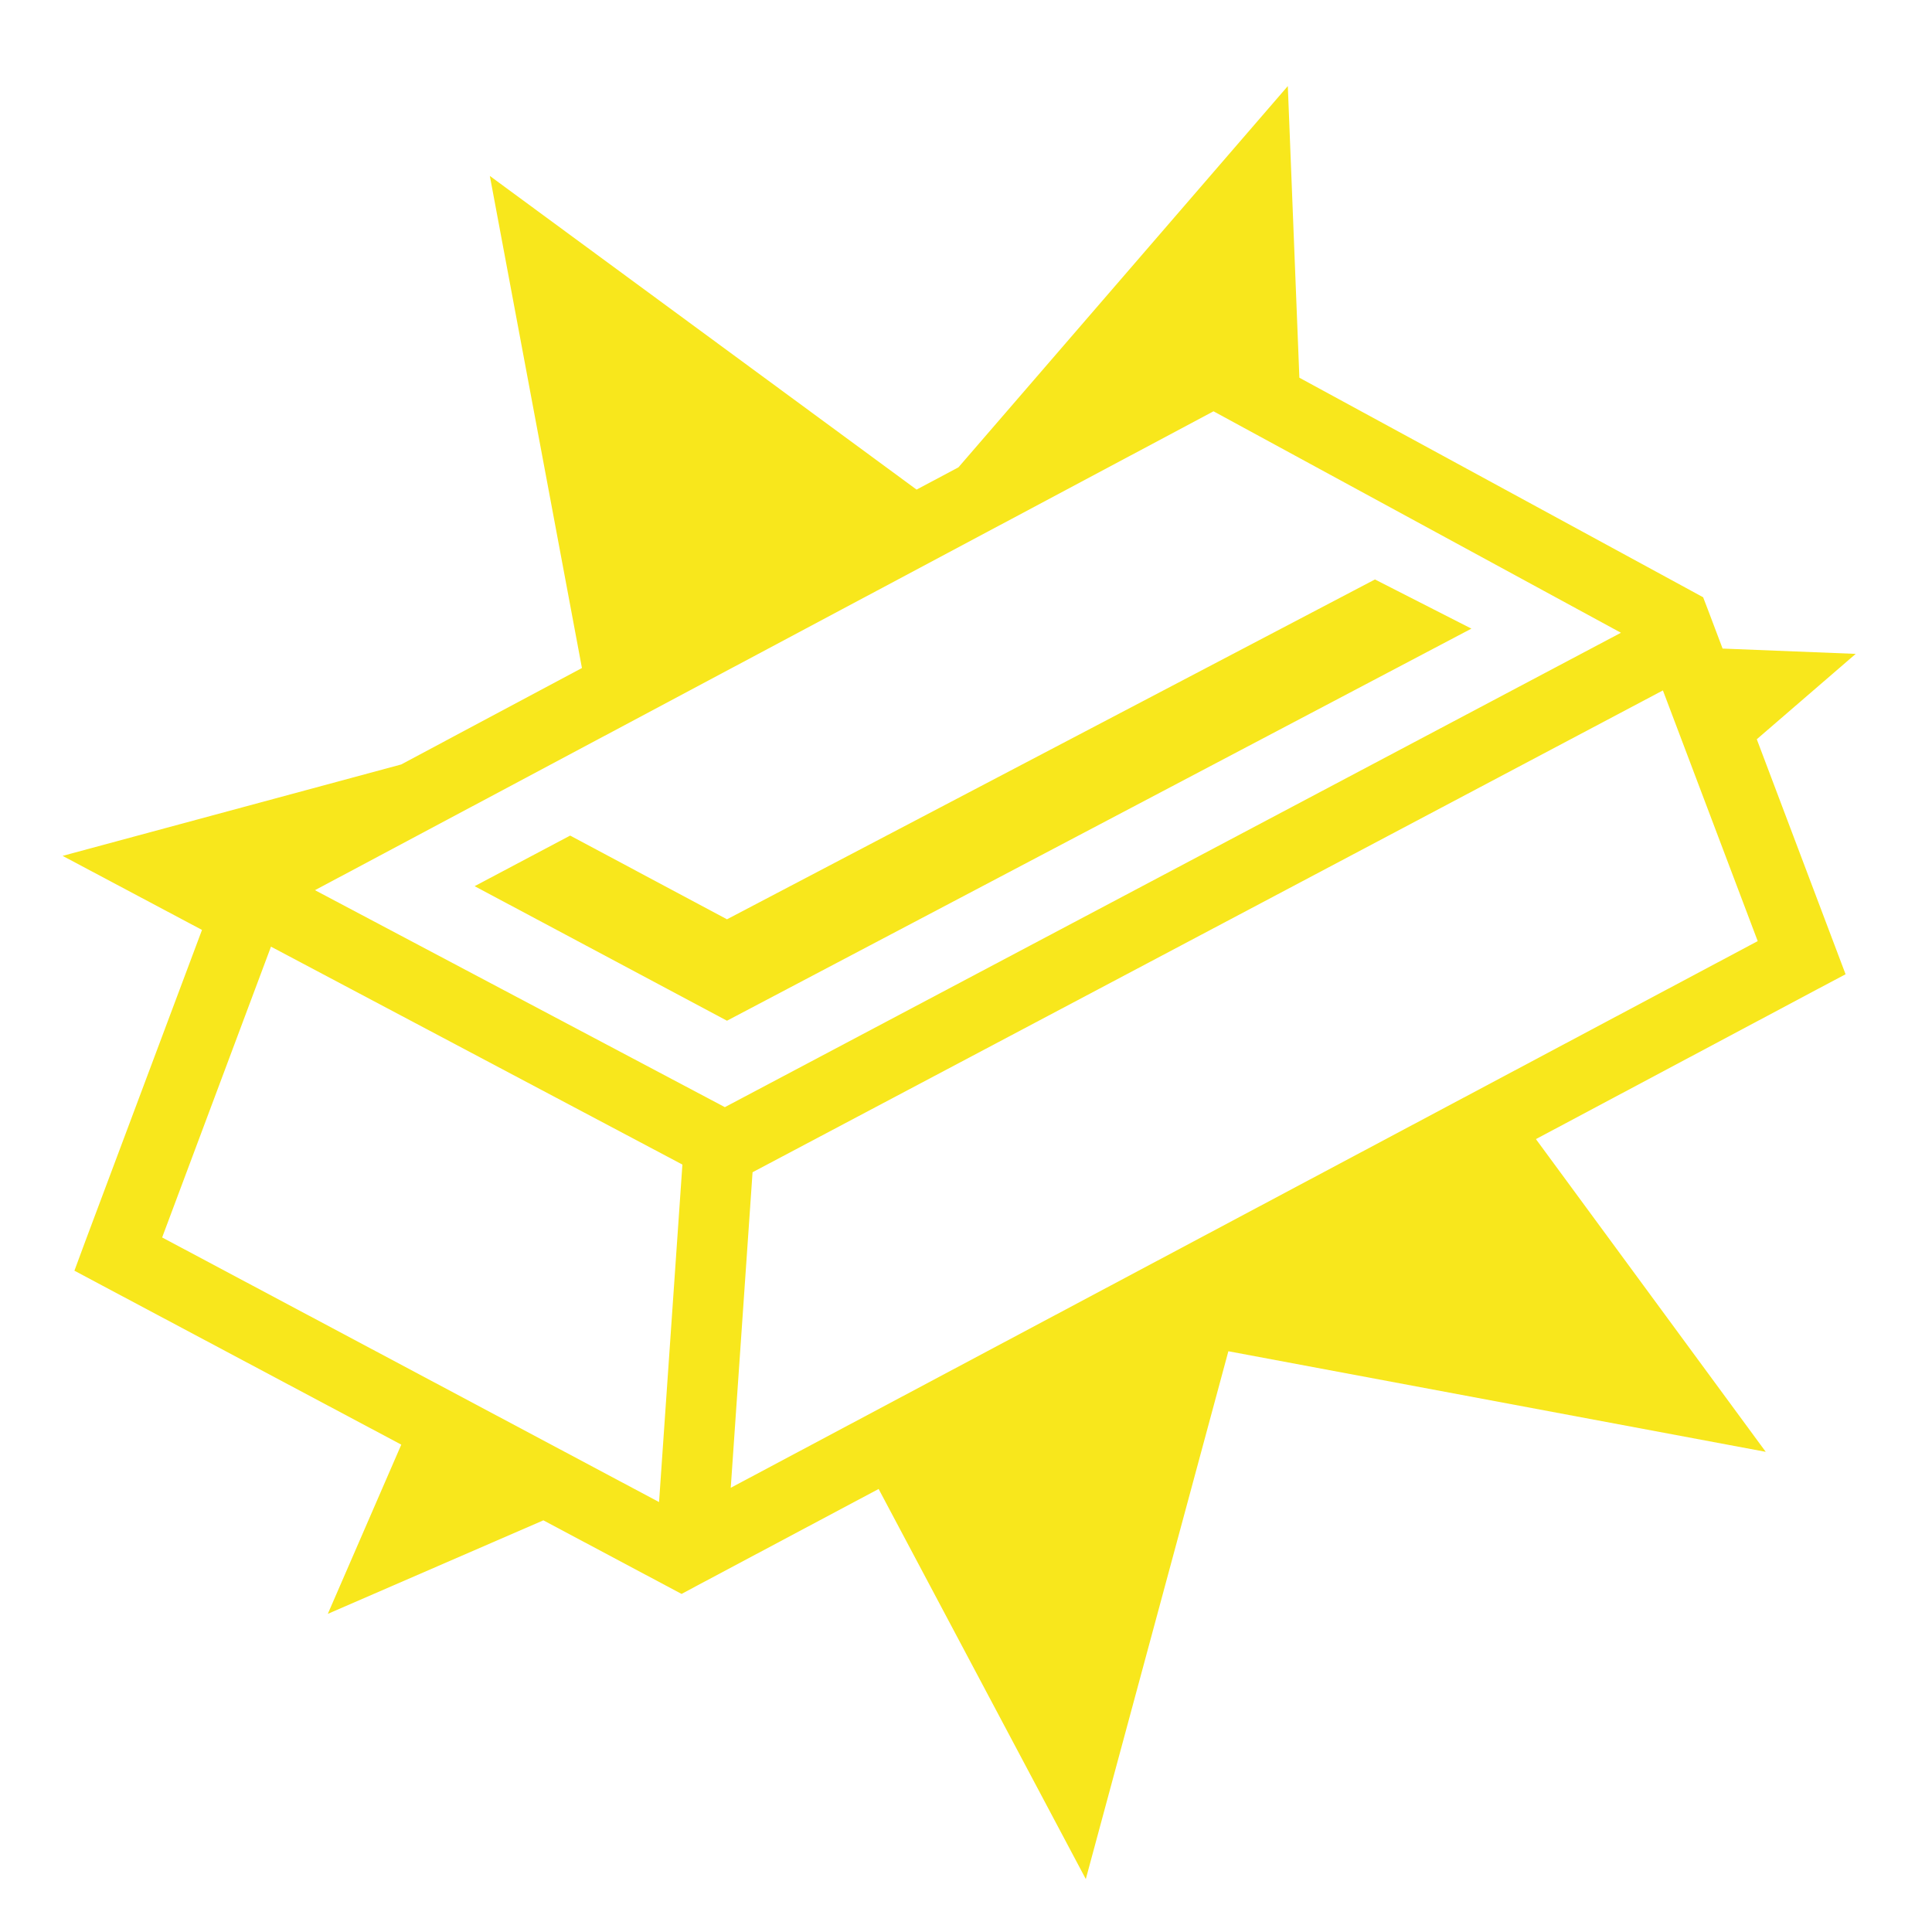
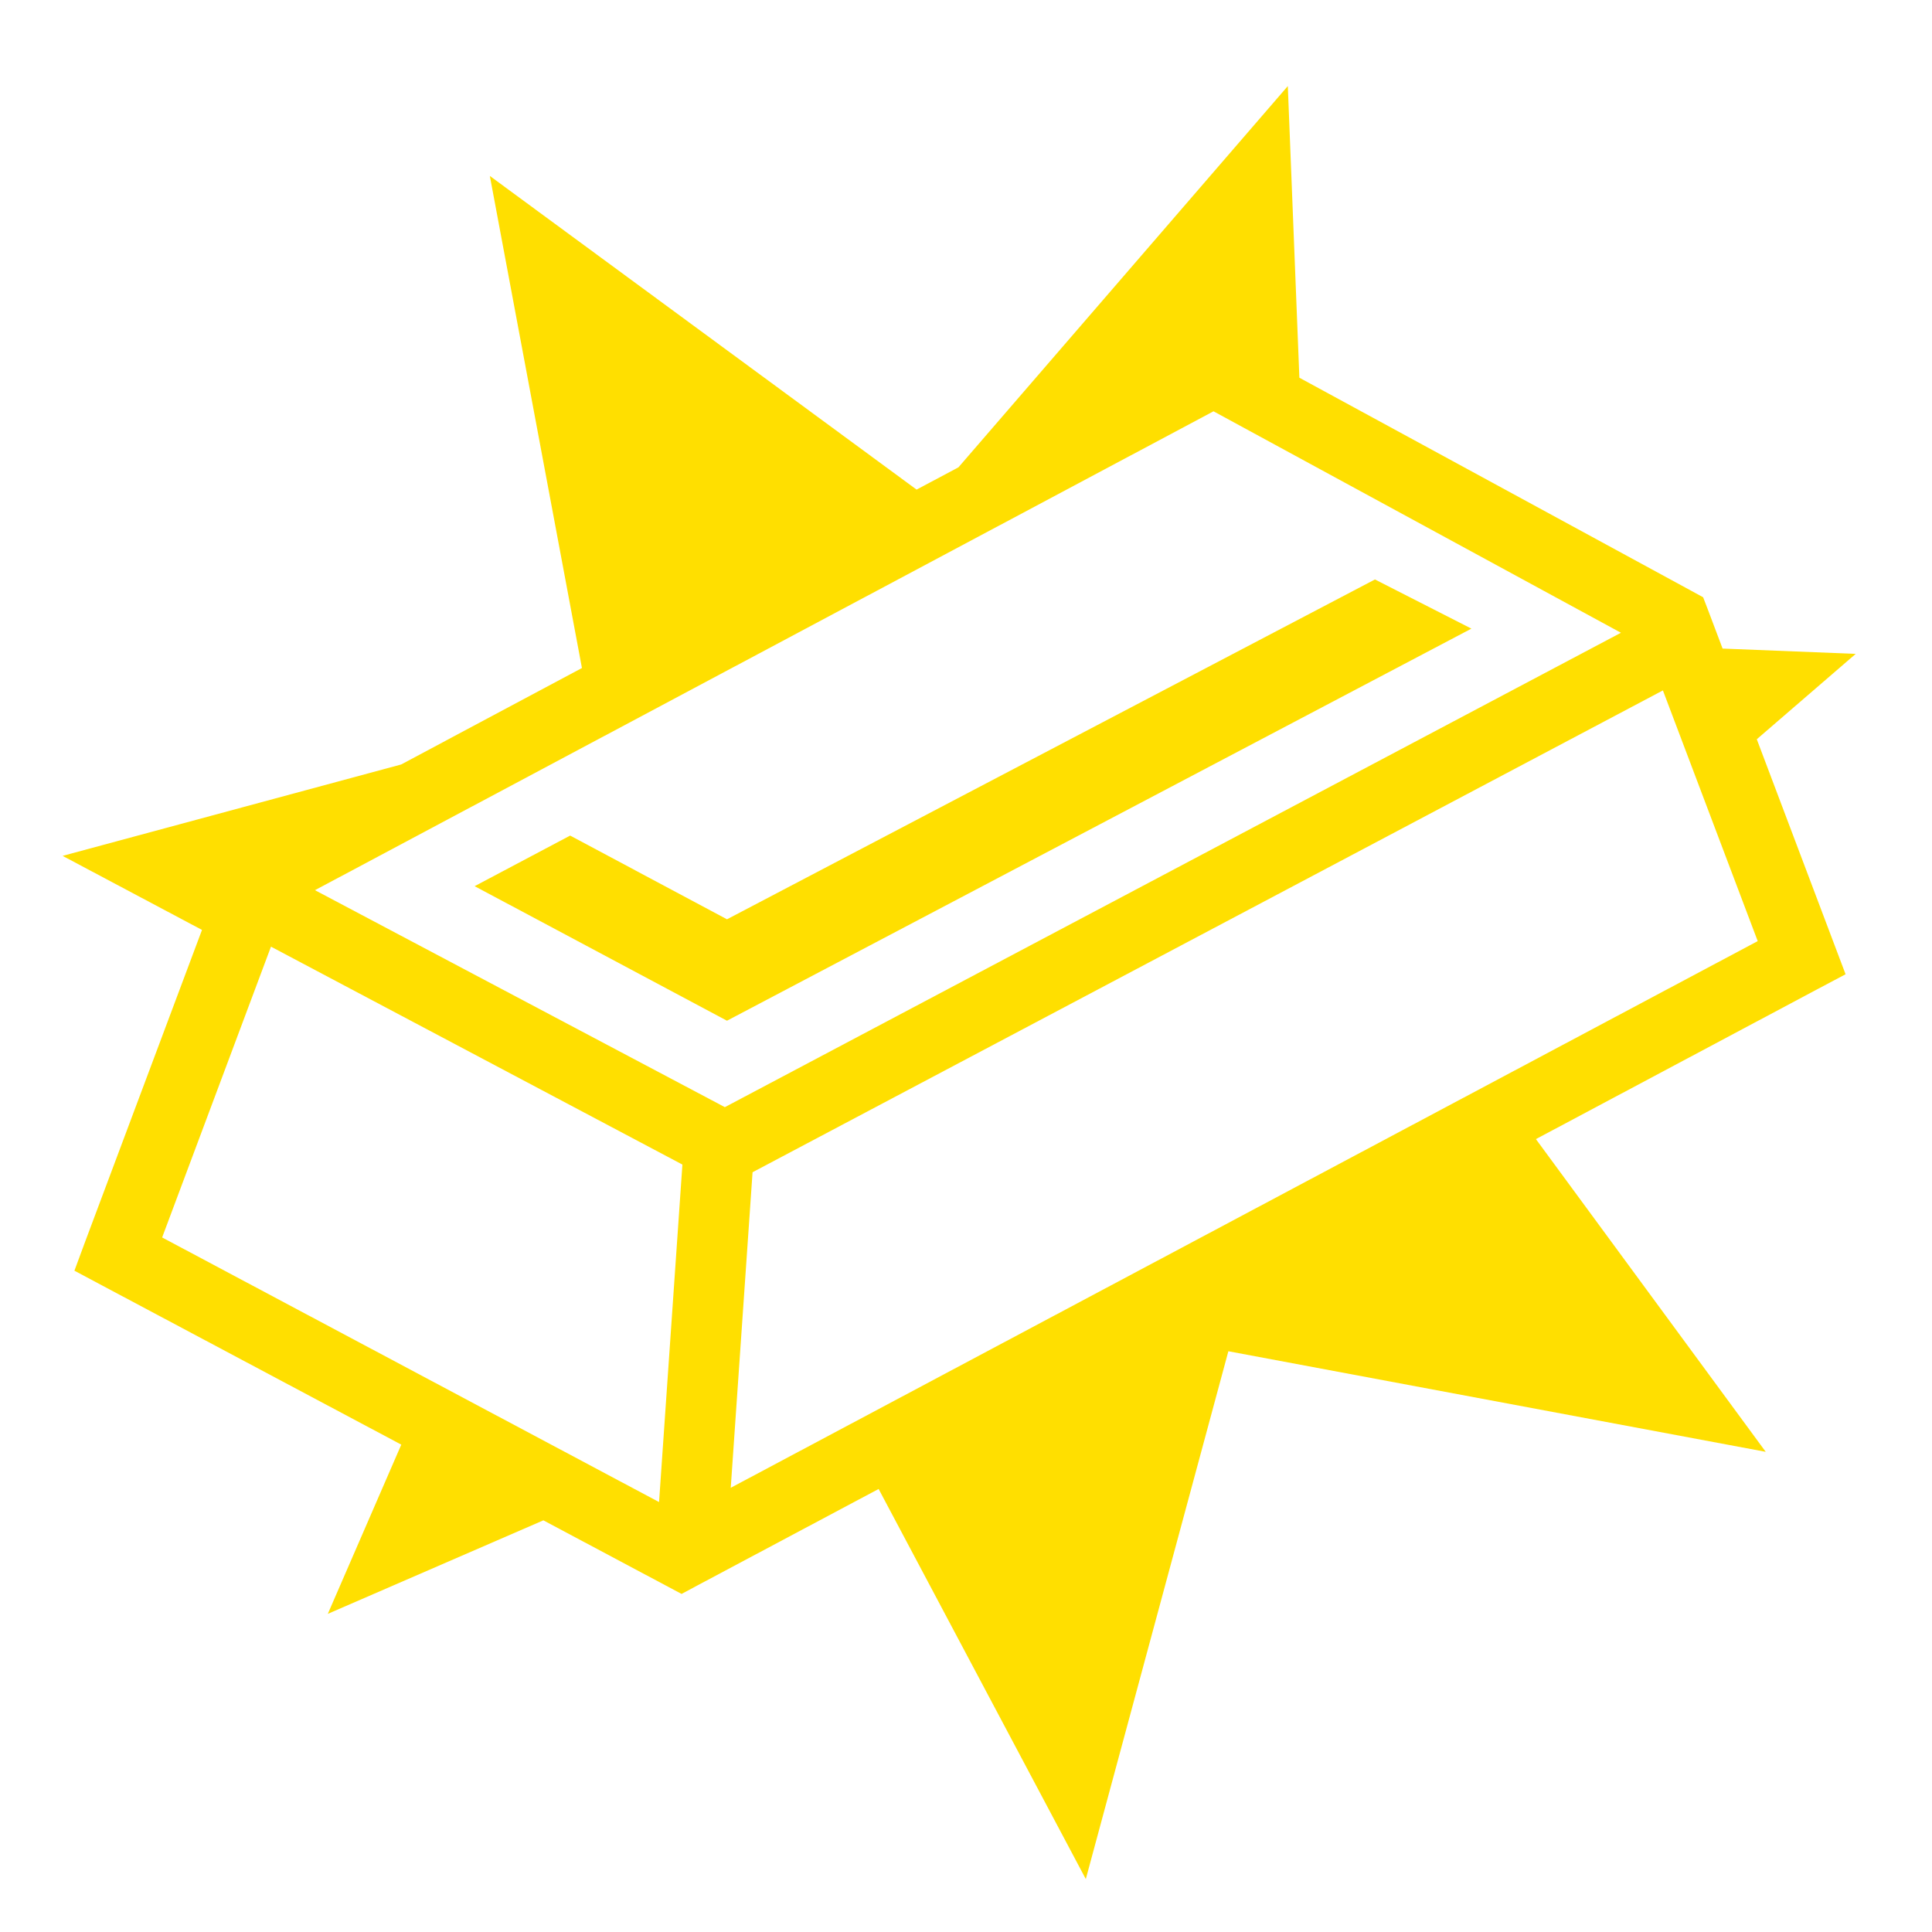
<svg xmlns="http://www.w3.org/2000/svg" style="height: 100px; width: 100px;" viewBox="0 0 512 512">
  <g class="" style="" transform="translate(0,0)">
-     <path d="M341.28 22.813L254 123.843l-11.094 5.907-113.094-83.125L154.22 177.03l-47.907 25.564-89.72 24.22 36.938 19.624-30.968 82.625-2.843 7.687 7.218 3.844 79.406 42.25-19.47 44.844L144 402.906l32.22 17.156 4.405 2.344 4.375-2.344 47.844-25.468L287.75 497.97l37.78-139.876L467.94 384.75l-60.907-82.875 74.814-39.844 7.25-3.842-2.906-7.688-20.625-54.594 26.218-22.625-35.28-1.405-3.906-10.344-1.25-3.25-3.03-1.655-103.97-56.53-3.063-77.282zM321.595 109l107.97 58.688-237.47 125.718-108.625-57.5L321.593 109zm42.78 44.563l-171.718 90.062-41.562-22.188-25.313 13.407 66.876 35.656 197.28-103.906-25.56-13.03zm76.313 29.406l25.125 66.436L193.656 394.28l5.78-83.624 241.25-127.687zM71.813 250.874l109.032 57.75-6.188 89.438L42.97 327.938l28.843-77.063z" fill="#f8e71c" fill-opacity="1" />
+     <path d="M341.28 22.813L254 123.843l-11.094 5.907-113.094-83.125L154.22 177.03l-47.907 25.564-89.72 24.22 36.938 19.624-30.968 82.625-2.843 7.687 7.218 3.844 79.406 42.25-19.47 44.844L144 402.906l32.22 17.156 4.405 2.344 4.375-2.344 47.844-25.468L287.75 497.97l37.78-139.876L467.94 384.75l-60.907-82.875 74.814-39.844 7.25-3.842-2.906-7.688-20.625-54.594 26.218-22.625-35.28-1.405-3.906-10.344-1.25-3.25-3.03-1.655-103.97-56.53-3.063-77.282zM321.595 109l107.97 58.688-237.47 125.718-108.625-57.5L321.593 109zm42.78 44.563l-171.718 90.062-41.562-22.188-25.313 13.407 66.876 35.656 197.28-103.906-25.56-13.03zm76.313 29.406l25.125 66.436L193.656 394.28l5.78-83.624 241.25-127.687zM71.813 250.874l109.032 57.75-6.188 89.438L42.97 327.938l28.843-77.063z" fill="#ffdf00" fill-opacity="1" />
  </g>
</svg>
